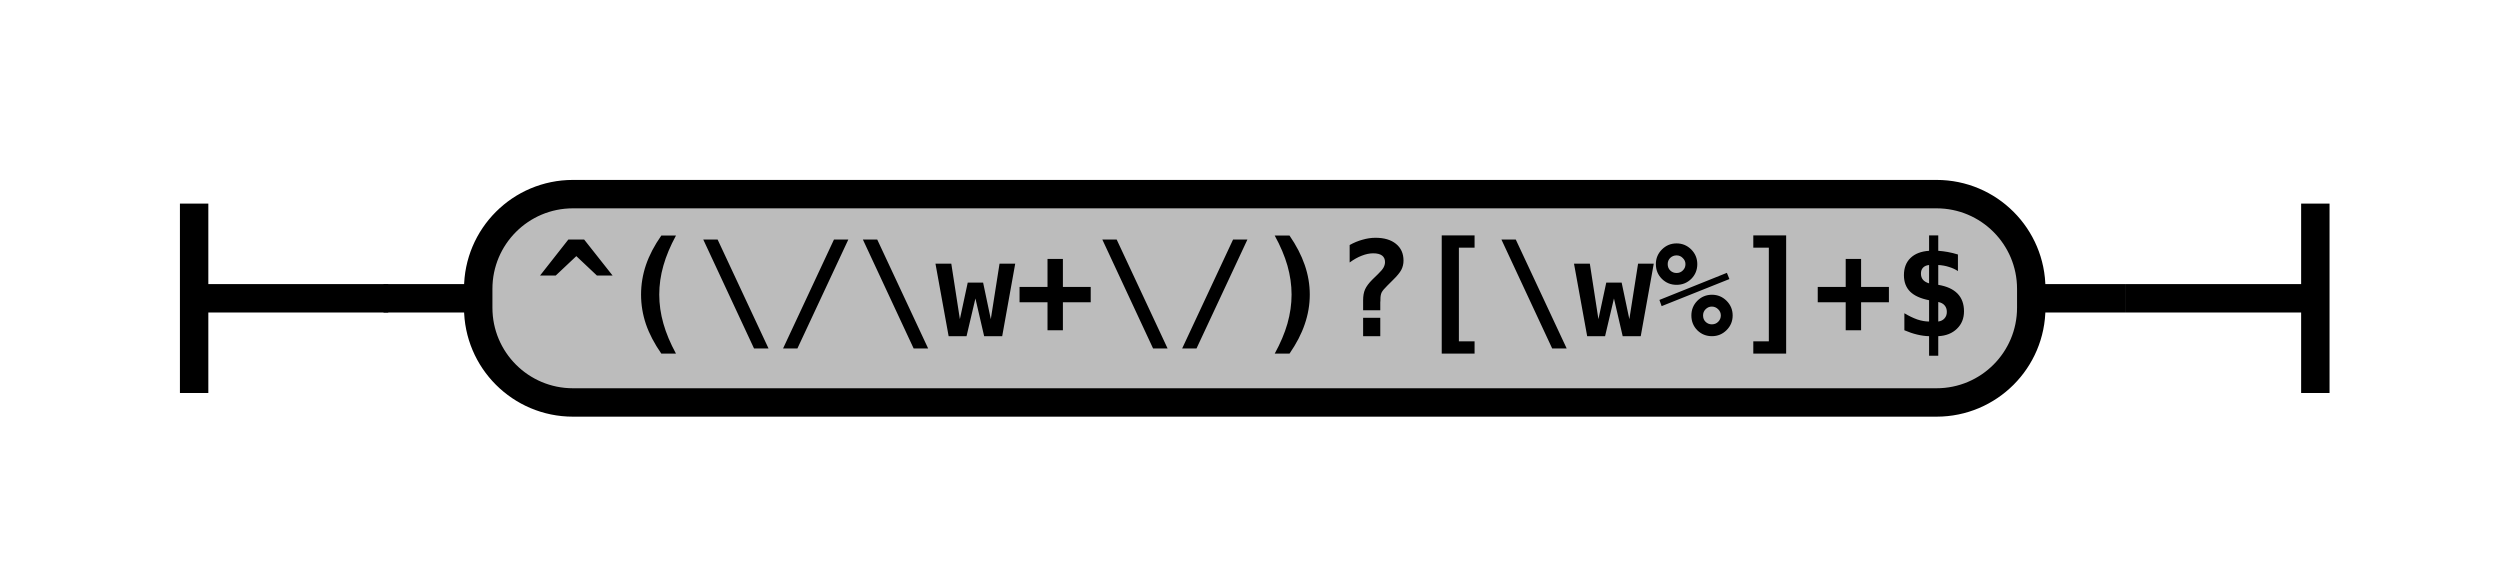
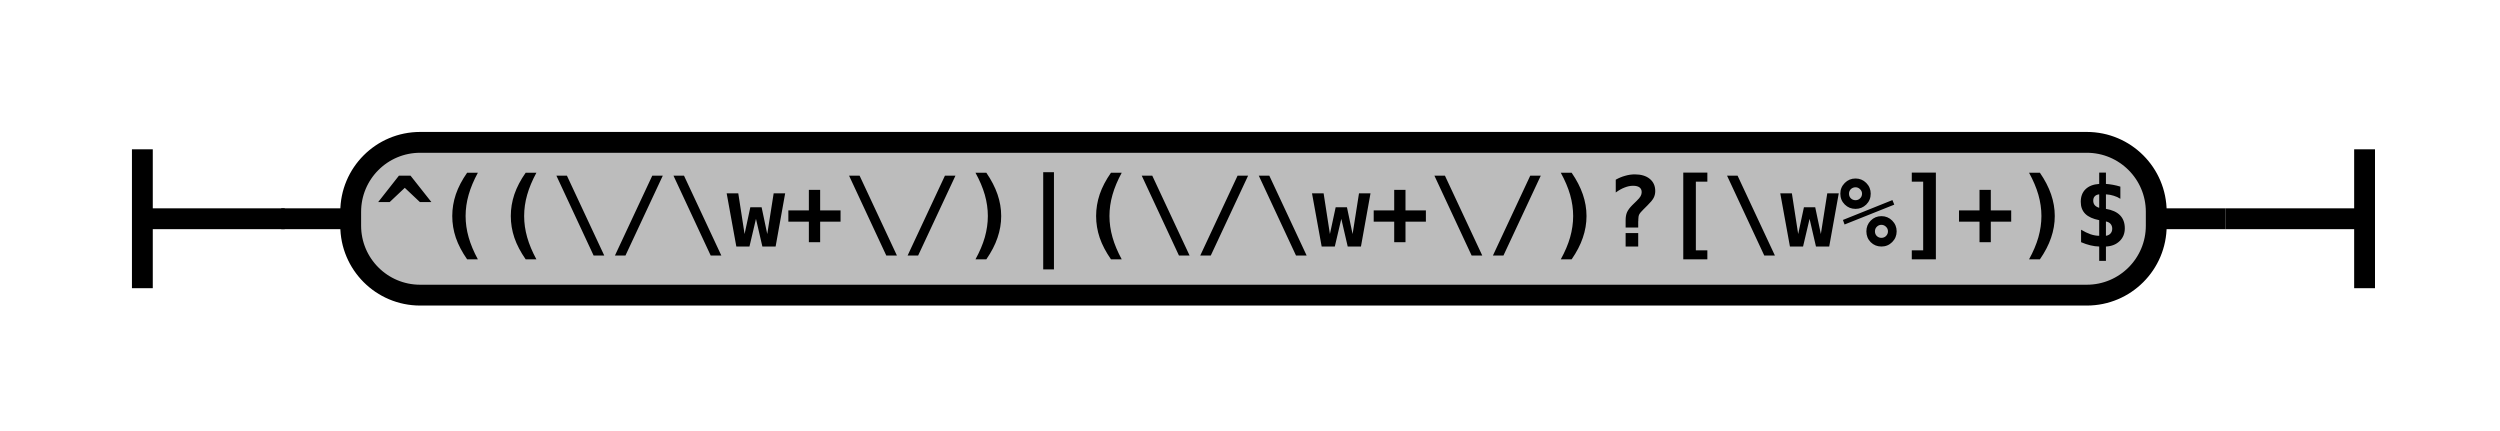
- <svg xmlns="http://www.w3.org/2000/svg" class="railroad-diagram" width="264" height="62" viewBox="0 0 264 62">
+ <svg xmlns="http://www.w3.org/2000/svg" class="railroad-diagram" width="360" height="62" viewBox="0 0 360 62">
  <defs>
    <style type="text/css">
path {
stroke-width: 3;
stroke: black;
fill: rgba(0,0,0,0);
}
text {
font: bold 14px monospace;
text-anchor: middle;
}
text.diagram-text {
font-size: 12px;
}
a {
fill: blue;
}
text.diagram-arrow {
font-size: 16px;
}
text.label {
text-anchor: start;
}
text.comment {
font: italic 12px monospace;
}
rect {
stroke-width: 3;
stroke: black;
fill: #BCBCBC;
}
path.diagram-text {
stroke-width: 3;
stroke: black;
fill: #BCBCBC;
cursor: help;
}
</style>
  </defs>
  <g transform="translate(.5 .5)">
    <path d="M 20 21 v 20 m 0 -10 h 20.5" />
    <path d="M40 31h10" />
    <g class="terminal">
      <path d="M50 31h0" />
-       <path d="M214 31h0" />
-       <rect x="50" y="20" width="164" height="22" rx="10" ry="10" />
-       <text x="132" y="35">^(\/\w+\/)?[\w%]+$</text>
+       <path d="M310 31h0" />
+       <rect x="50" y="20" width="260" height="22" rx="10" ry="10" />
+       <text x="180" y="35">^((\/\w+\/)|(\/\w+\/)?[\w%]+)$</text>
    </g>
-     <path d="M214 31h10" />
-     <path d="M 224 31 h 20 m 0 -10 v 20" />
+     <path d="M310 31h10" />
+     <path d="M 320 31 h 20 m 0 -10 v 20" />
  </g>
</svg>
